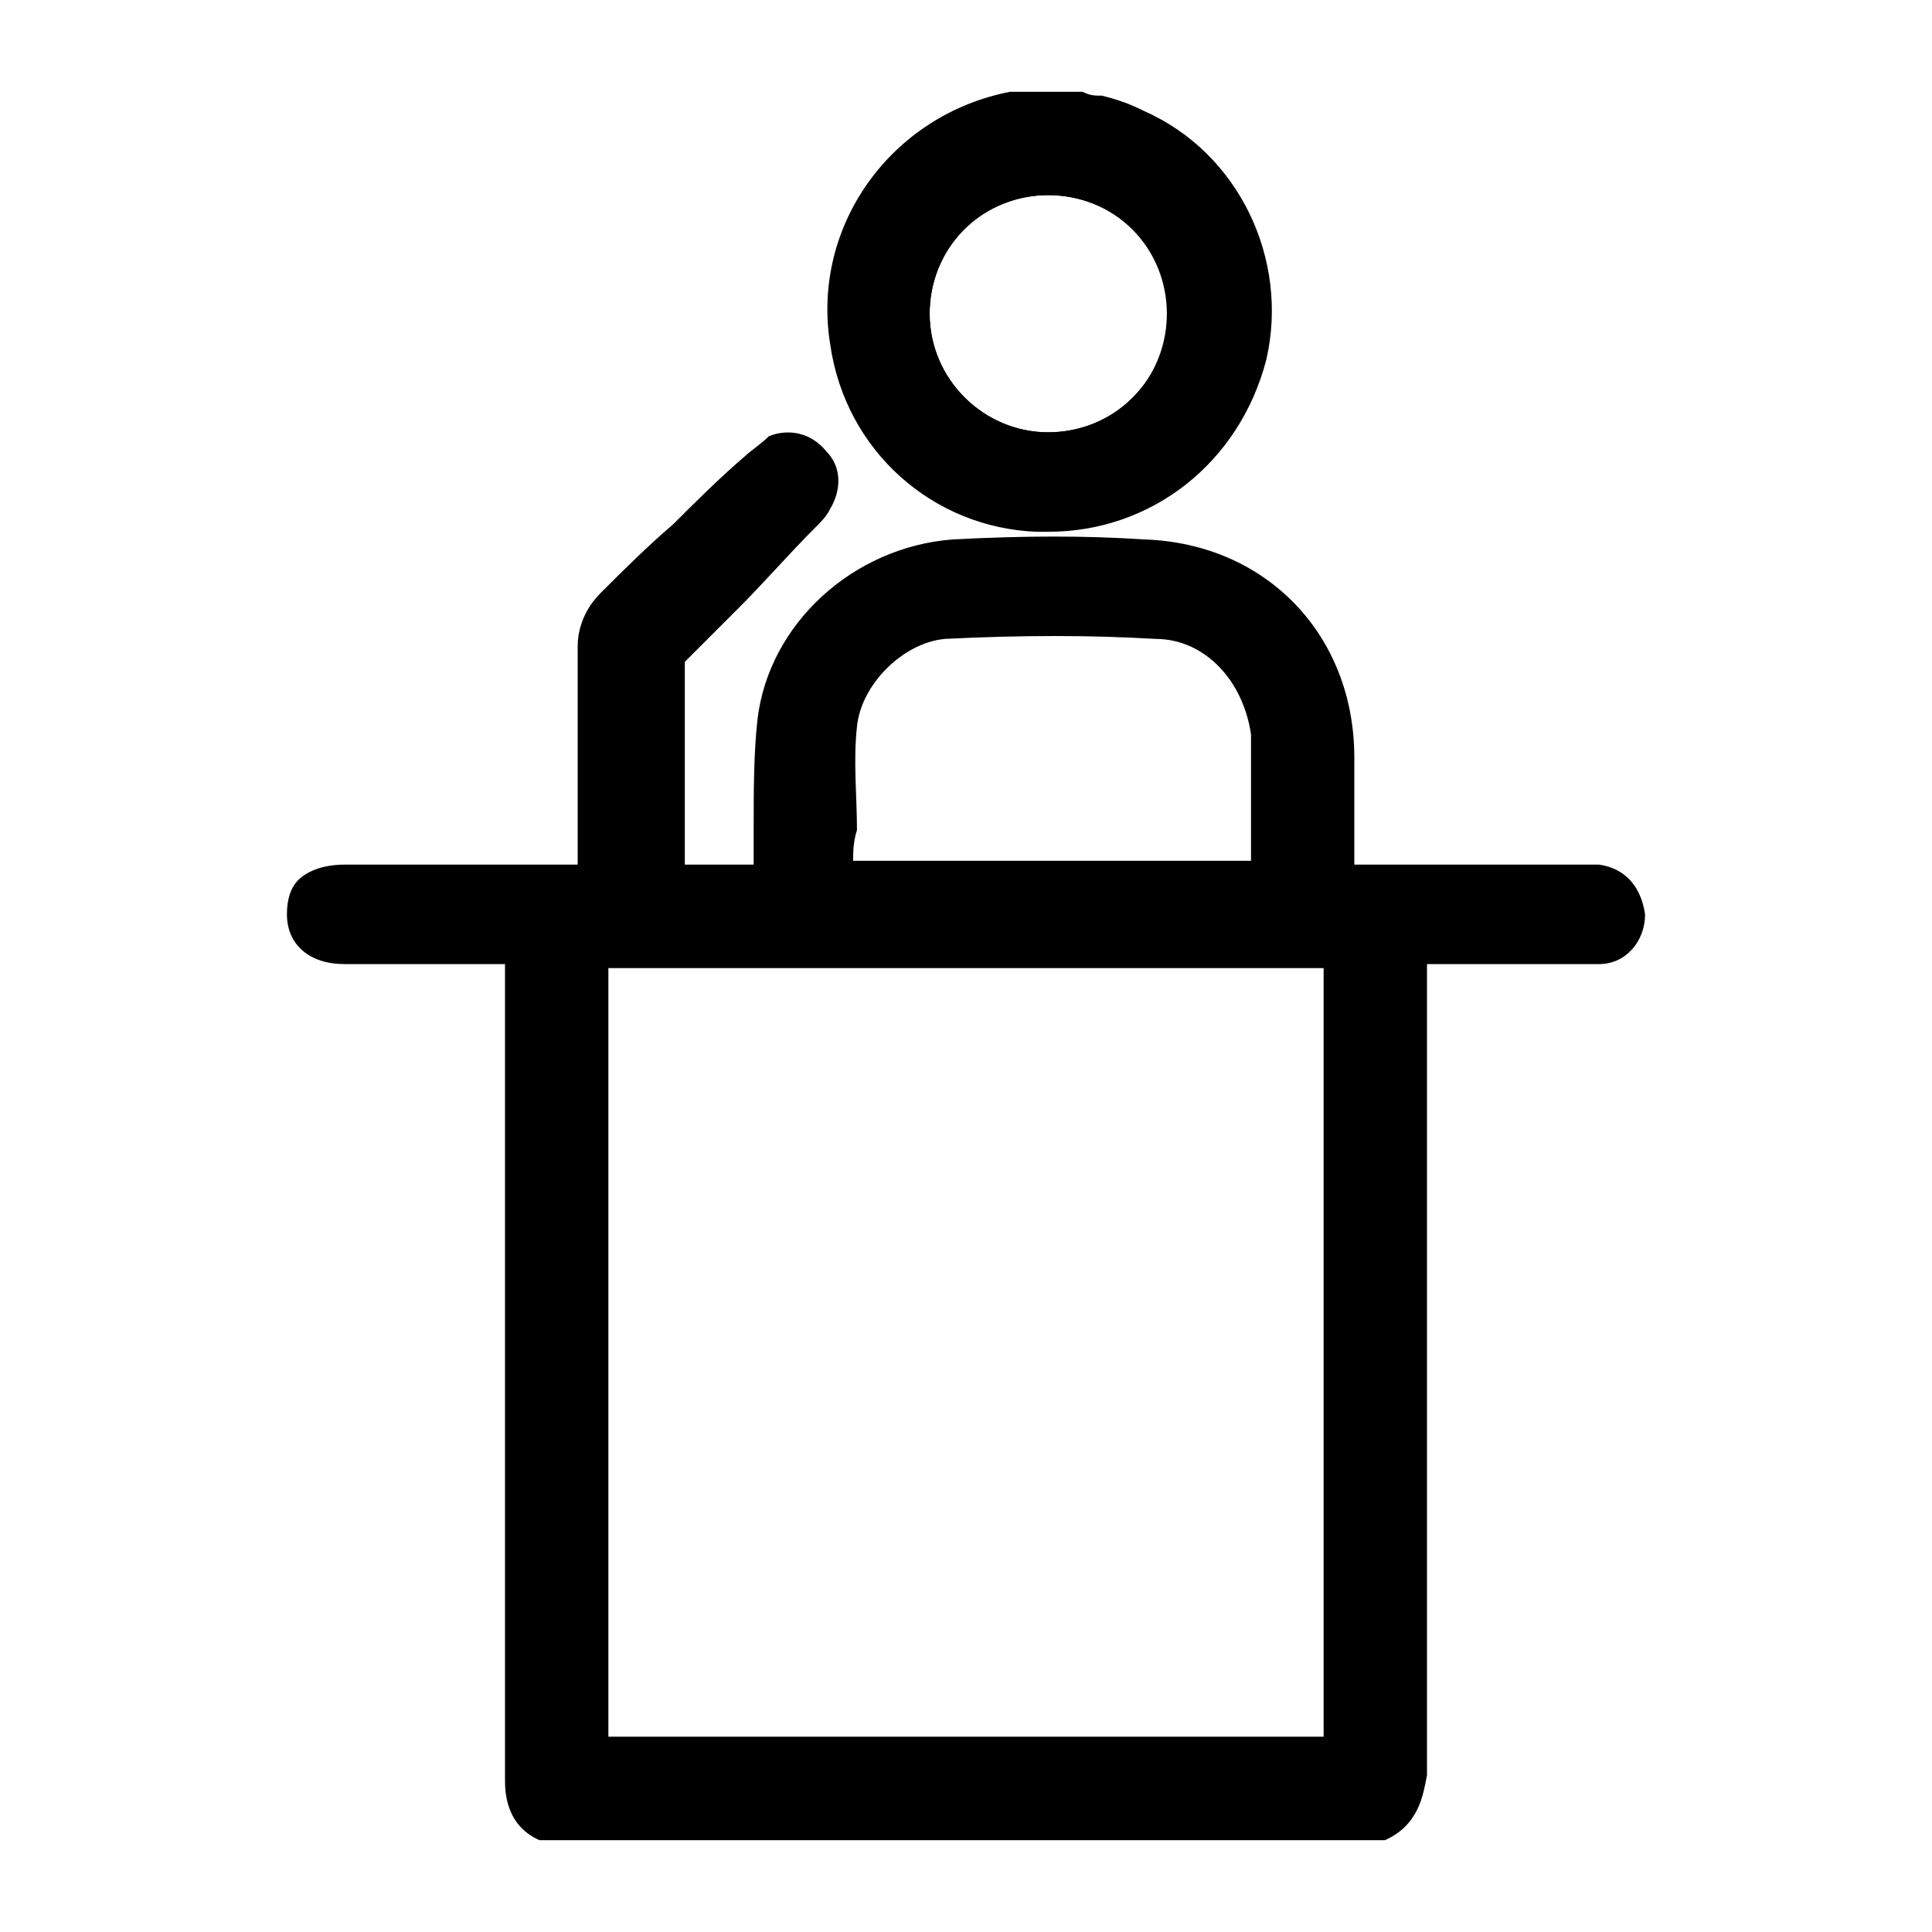
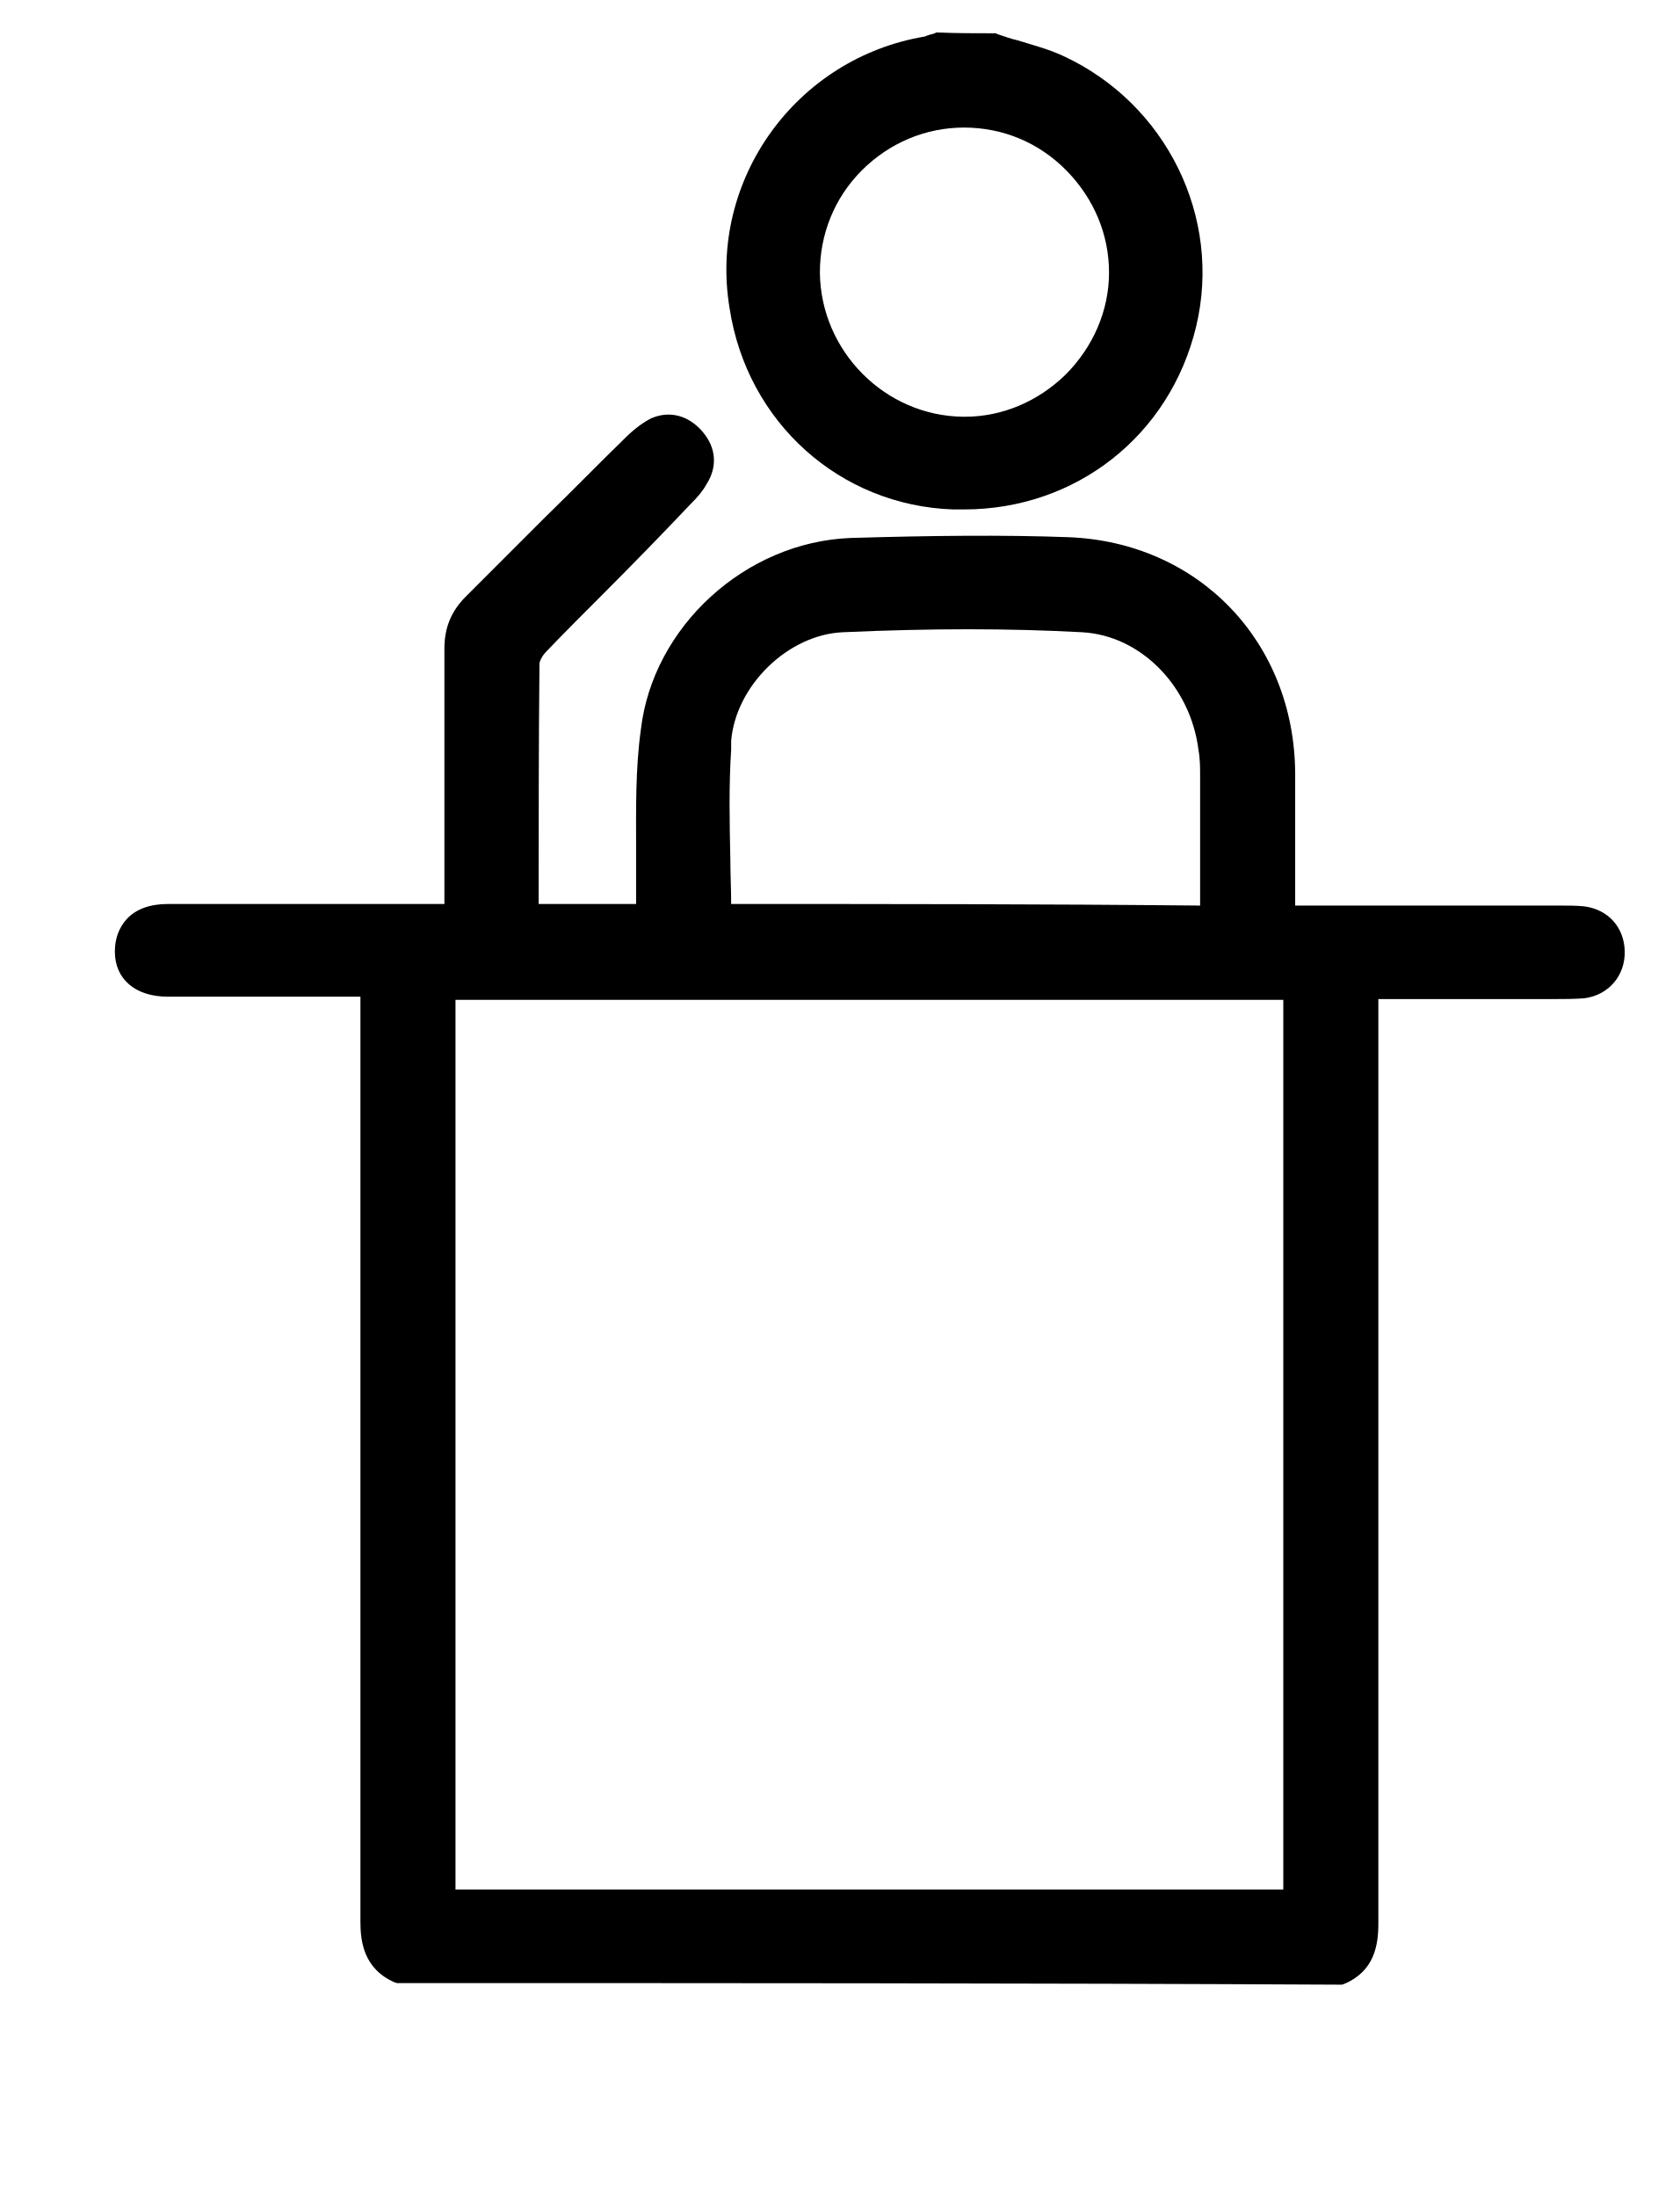
- <svg xmlns="http://www.w3.org/2000/svg" version="1.1" id="Layer_1" x="0px" y="0px" viewBox="0 0 50.5 50.5" style="enable-background:new 0 0 50.5 50.5;" xml:space="preserve">
+ <svg xmlns="http://www.w3.org/2000/svg" version="1.1" id="Capa_1" x="0px" y="0px" viewBox="24 -98.3 212 277.3" style="enable-background:new 24 -98.3 212 277.3;" xml:space="preserve">
  <g>
-     <g>
-       <path d="M14.3,47.5c-0.5-0.2-0.6-0.6-0.6-1.1c0-7,0-14.1,0-21.1c0-0.2,0-0.3,0-0.6c-0.2,0-0.3,0-0.5,0c-1.4,0-2.8,0-4.2,0    c-0.6,0-1-0.3-1-0.8c0-0.5,0.3-0.8,1-0.8c2,0,4.1,0,6.1,0c0.2,0,0.3,0,0.6,0c0-0.2,0-0.3,0-0.5c0-1.9,0-3.8,0-5.7    c0-0.4,0.1-0.7,0.4-1c1.2-1.2,2.5-2.5,3.7-3.7c0.1-0.1,0.3-0.3,0.5-0.4c0.3-0.1,0.6,0,0.9,0.2c0.2,0.3,0.3,0.6,0.1,0.9    c-0.1,0.1-0.2,0.3-0.3,0.4c-1.1,1.2-2.2,2.3-3.3,3.4c-0.1,0.1-0.2,0.3-0.2,0.5c0,1.9,0,3.8,0,5.6c0,0.1,0,0.1,0,0.2    c0.9,0,1.8,0,2.8,0c0-0.2,0-0.3,0-0.5c0-1.3-0.1-2.5,0.1-3.8c0.3-2.3,2.3-4.1,4.6-4.2c1.7-0.1,3.3-0.1,5,0c2.9,0.1,5,2.3,5,5.2    c0,1.1,0,2.2,0,3.3c0.2,0,0.3,0,0.5,0c2,0,4,0,6,0c0.2,0,0.3,0,0.5,0c0.4,0.1,0.7,0.4,0.7,0.8c0,0.4-0.3,0.8-0.7,0.8    c-0.2,0-0.4,0-0.7,0c-1.4,0-2.8,0-4.3,0c0,0.2,0,0.4,0,0.6c0,7,0,14.1,0,21.1c0,0.5-0.1,0.9-0.6,1.1    C28.9,47.5,21.6,47.5,14.3,47.5z M15.4,45.9c6.6,0,13.1,0,19.7,0c0-7.1,0-14.1,0-21.1c-6.6,0-13.1,0-19.7,0    C15.4,31.8,15.4,38.8,15.4,45.9z M21.7,23.1c3.8,0,7.6,0,11.4,0c0-1.1,0-2.1,0-3.2c0-0.2,0-0.4,0-0.7c-0.2-1.5-1.4-2.9-3-3    c-1.9-0.1-3.7-0.1-5.6,0c-1.4,0.1-2.7,1.4-2.8,2.8C21.7,20.4,21.7,21.7,21.7,23.1z" />
-       <path d="M36.2,48.1l-0.1,0c-7.2,0-14.6,0-21.8,0h-0.1l-0.1,0c-0.9-0.4-0.9-1.3-0.9-1.6V25.2H9c-0.9,0-1.5-0.5-1.5-1.3    c0-0.4,0.1-0.7,0.3-0.9C8,22.8,8.4,22.6,9,22.6h6.1v-5.7c0-0.5,0.2-1,0.6-1.4c0.6-0.6,1.2-1.2,1.9-1.8c0.6-0.6,1.2-1.2,1.9-1.8    c0.1-0.1,0.4-0.3,0.6-0.5c0.5-0.2,1.1-0.1,1.5,0.4c0.4,0.4,0.4,1,0.1,1.5c-0.1,0.2-0.2,0.3-0.4,0.5c-0.7,0.7-1.3,1.4-2,2.1    c-0.4,0.4-0.9,0.9-1.3,1.3c-0.1,0.1-0.1,0.1-0.1,0.1c0,1.7,0,3.5,0,5.3h1.8c0-0.3,0-0.7,0-1c0-0.9,0-1.9,0.1-2.8    c0.3-2.5,2.5-4.5,5.1-4.7c1.9-0.1,3.5-0.1,5,0c3.2,0.1,5.5,2.5,5.5,5.7c0,0.7,0,1.4,0,2.2c0,0.2,0,0.4,0,0.6h5.9    c0.2,0,0.3,0,0.5,0c0.7,0.1,1.1,0.6,1.2,1.3c0,0.7-0.5,1.3-1.2,1.3c-0.3,0-0.5,0-0.7,0h-3.8v21.2C37.2,46.9,37.1,47.7,36.2,48.1    L36.2,48.1z M14.5,47c7.1,0,14.4,0,21.5,0c0.1-0.1,0.2-0.2,0.2-0.6V24.2h4.9c0.2,0,0.4,0,0.6,0c0.1,0,0.2-0.1,0.2-0.3    c0-0.2-0.2-0.3-0.2-0.3c-0.1,0-0.3,0-0.4,0h-7v-0.5c0-0.4,0-0.8,0-1.2c0-0.7,0-1.5,0-2.2c0-2.7-1.9-4.6-4.5-4.7c-1.5,0-3.1,0-5,0    c-2,0.1-3.9,1.8-4.1,3.7c-0.1,0.9-0.1,1.7-0.1,2.7c0,0.4,0,0.7,0,1.1v1h-3.7l-0.1-0.4c0-0.1-0.1-0.2-0.1-0.3c0-1.9,0-3.8,0-5.7    c0-0.4,0.3-0.7,0.4-0.8c0.4-0.5,0.9-0.9,1.3-1.4c0.7-0.7,1.3-1.3,2-2c0.1-0.1,0.2-0.2,0.3-0.3c0.1-0.1,0.1-0.2,0-0.3    c-0.1-0.2-0.2-0.1-0.3-0.1c-0.1,0-0.2,0.2-0.4,0.3c-0.6,0.6-1.2,1.2-1.9,1.8c-0.6,0.6-1.2,1.2-1.9,1.8c-0.2,0.2-0.3,0.4-0.3,0.6    v6.7H9c-0.2,0-0.3,0-0.4,0.1c0,0-0.1,0.1,0,0.2c0,0.1,0,0.3,0.4,0.3h5.3v22.2C14.2,46.8,14.3,46.9,14.5,47z M35.6,46.4H14.8V24.2    h20.8V46.4z M15.9,45.4h18.7V25.3H15.9V45.4z M33.7,23.6H21.2v-0.5c0-0.4,0-0.8,0-1.3c0-0.9,0-1.9,0-2.8c0.2-1.7,1.7-3.2,3.3-3.3    c2.1-0.1,3.9-0.1,5.6,0c1.7,0.1,3.2,1.6,3.4,3.4c0,0.2,0,0.5,0,0.7V23.6z M22.3,22.5h10.4v-2.7c0-0.2,0-0.4,0-0.6    c-0.2-1.4-1.2-2.5-2.5-2.5c-1.7-0.1-3.5-0.1-5.5,0c-1.1,0.1-2.2,1.2-2.3,2.3c-0.1,0.9,0,1.8,0,2.7C22.3,22,22.3,22.3,22.3,22.5z" />
-     </g>
-     <g>
-       <path d="M28.1,2.9c0.5,0.2,1,0.3,1.5,0.5c2.3,1,3.5,3.5,2.9,5.9c-0.6,2.5-2.8,4.1-5.4,4c-2.5-0.1-4.5-1.9-4.9-4.4    c-0.5-2.8,1.5-5.5,4.3-6c0.1,0,0.2-0.1,0.2-0.1C27.2,2.9,27.7,2.9,28.1,2.9z M27.4,4.6c-2,0-3.6,1.7-3.6,3.6c0,2,1.6,3.6,3.6,3.6    c2,0,3.6-1.6,3.6-3.6S29.4,4.6,27.4,4.6z" />
-       <path d="M27.4,13.9c-0.1,0-0.2,0-0.3,0c-2.7-0.1-5-2.1-5.4-4.9c-0.5-3.1,1.6-6,4.7-6.6c0,0,0,0,0.1,0c0,0,0.1,0,0.1,0l0.1,0l0.1,0    c0.4,0,0.9,0,1.3,0l0.2,0c0.2,0.1,0.3,0.1,0.5,0.1c0.4,0.1,0.7,0.2,1.1,0.4c2.5,1.1,3.8,3.9,3.2,6.5    C32.4,12.1,30.1,13.9,27.4,13.9z M26.9,3.4c-0.1,0-0.1,0-0.2,0.1c-2.6,0.4-4.3,2.8-3.9,5.4c0.4,2.3,2.2,3.9,4.4,4    c2.3,0.1,4.3-1.4,4.8-3.6c0.5-2.2-0.6-4.4-2.6-5.3c-0.3-0.1-0.6-0.2-0.9-0.3c-0.1,0-0.3-0.1-0.4-0.1C27.6,3.5,27.2,3.5,26.9,3.4z     M27.4,12.3C27.4,12.3,27.4,12.3,27.4,12.3c-2.3,0-4.1-1.9-4.1-4.1c0-1.1,0.4-2.1,1.2-2.9C25.3,4.5,26.3,4,27.4,4    c1.1,0,2.2,0.4,3,1.2c0.8,0.8,1.2,1.8,1.2,2.9c0,1.1-0.5,2.1-1.3,2.9C29.5,11.9,28.5,12.3,27.4,12.3z M27.4,5.1    c-0.8,0-1.6,0.3-2.2,0.9c-0.6,0.6-0.9,1.4-0.9,2.2c0,1.7,1.4,3.1,3.1,3.1c0.8,0,1.6-0.3,2.2-0.9c0.6-0.6,0.9-1.4,0.9-2.2    c0-0.8-0.3-1.6-0.9-2.2C29,5.4,28.2,5.1,27.4,5.1z" />
-     </g>
-     <g>
-       <path d="M35.6,46.4H14.8V24.2h20.8V46.4z M15.9,45.4h18.7V25.3H15.9V45.4z" />
-     </g>
-     <g>
-       <path d="M27.5,12.3C27.4,12.3,27.4,12.3,27.5,12.3c-2.3,0-4.2-1.9-4.2-4.1c0-1.1,0.4-2.1,1.2-2.9C25.3,4.5,26.3,4,27.4,4    c1.1,0,2.2,0.4,3,1.2c0.8,0.8,1.2,1.8,1.2,2.9c0,1.1-0.5,2.2-1.3,3C29.5,11.9,28.5,12.3,27.5,12.3z M27.4,5.1    c-0.8,0-1.6,0.3-2.2,0.9c-0.6,0.6-0.9,1.4-0.9,2.2c0,1.7,1.4,3.1,3.1,3.1c0.8,0,1.6-0.3,2.2-0.9c0.6-0.6,1-1.4,1-2.2    c0-0.8-0.3-1.6-0.9-2.2C29,5.4,28.2,5.1,27.4,5.1z" />
-     </g>
+     <path d="M144.3-34c0.5,0,0.9,0,1.4,0c14.1,0,26-9.3,29.3-23.1s-3.8-28.1-16.7-34.1c-1.9-0.9-3.9-1.4-5.8-2   c-0.9-0.2-1.7-0.5-2.6-0.8l-0.2-0.1h-0.2c-2.3,0-4.8,0-7.1-0.1h-0.2l-0.2,0.1c-0.2,0.1-0.4,0.1-0.7,0.2c-0.2,0.1-0.4,0.1-0.5,0.2   c-16.3,2.7-27.4,18.1-24.7,34.3C118.3-45,130-34.5,144.3-34z M127.5-63.9c0-4.8,1.8-9.4,5.3-12.9s8.1-5.4,12.9-5.4   c4.9,0,9.5,1.9,13,5.5c3.4,3.5,5.3,8,5.3,12.8s-2,9.4-5.5,12.9c-3.5,3.4-8,5.3-12.7,5.3c-0.1,0-0.1,0-0.2,0   C135.7-45.8,127.6-54,127.5-63.9z" />
+     <path d="M224,16.1L224,16.1c-1-0.1-1.9-0.1-2.8-0.1h-33.7c0-1.6,0-3.2,0-4.8c0-4.1,0-8,0-11.9c-0.1-16.6-12.2-29.2-28.7-29.8   c-8.2-0.3-17.2-0.2-27.4,0.1c-13.3,0.5-25,11.2-26.5,24.2c-0.7,5-0.6,10.1-0.6,15.1c0,1.9,0,3.8,0,5.7v1.2H92c0-10,0-20.3,0.1-30.3   c0-0.3,0.3-1,0.9-1.6c2.4-2.5,4.9-5,7.3-7.4c3.6-3.6,7.3-7.4,10.9-11.2c0.9-0.9,1.5-1.6,2-2.5c1.4-2.2,1.2-4.6-0.5-6.6   c-1.8-2.1-4.2-2.7-6.5-1.7c-1,0.5-2.2,1.4-3.2,2.4c-3.4,3.3-6.7,6.7-10.1,10c-3.4,3.4-6.7,6.7-10.1,10.1c-1.9,1.9-2.7,4-2.7,6.6   v32.2H45.2c-2.2,0-4,0.6-5.2,1.9c-1,1.1-1.5,2.5-1.5,4.1c0,3.5,2.6,5.7,6.7,5.7h24.3v116.8c0,2.4,0.4,5.9,4.3,7.6l0.3,0.1h0.3   c38.9,0,79.2,0,118.7,0.2h0.3l0.3-0.1c3.8-1.6,4.3-4.9,4.3-7.6V27.8h22.2c1.2,0,2.5,0,3.8-0.1c3.1-0.4,5.2-2.9,5.1-6   C229,18.7,227,16.5,224,16.1z M116.3-3.7v-0.5c0-0.2,0-0.4,0-0.6c0.6-7,7.2-13.4,14.1-13.7c11.1-0.5,21-0.5,30.2,0   c7.4,0.4,13.7,6.8,14.7,14.9c0.2,1.1,0.2,2.2,0.2,3.4V16c-19.8-0.2-39.8-0.2-59.2-0.2c0-1.9-0.1-3.7-0.1-5.5   C116.1,5.5,116,0.9,116.3-3.7z M81.5,140.2V27.9H186v112.3L81.5,140.2L81.5,140.2z" />
  </g>
</svg>
